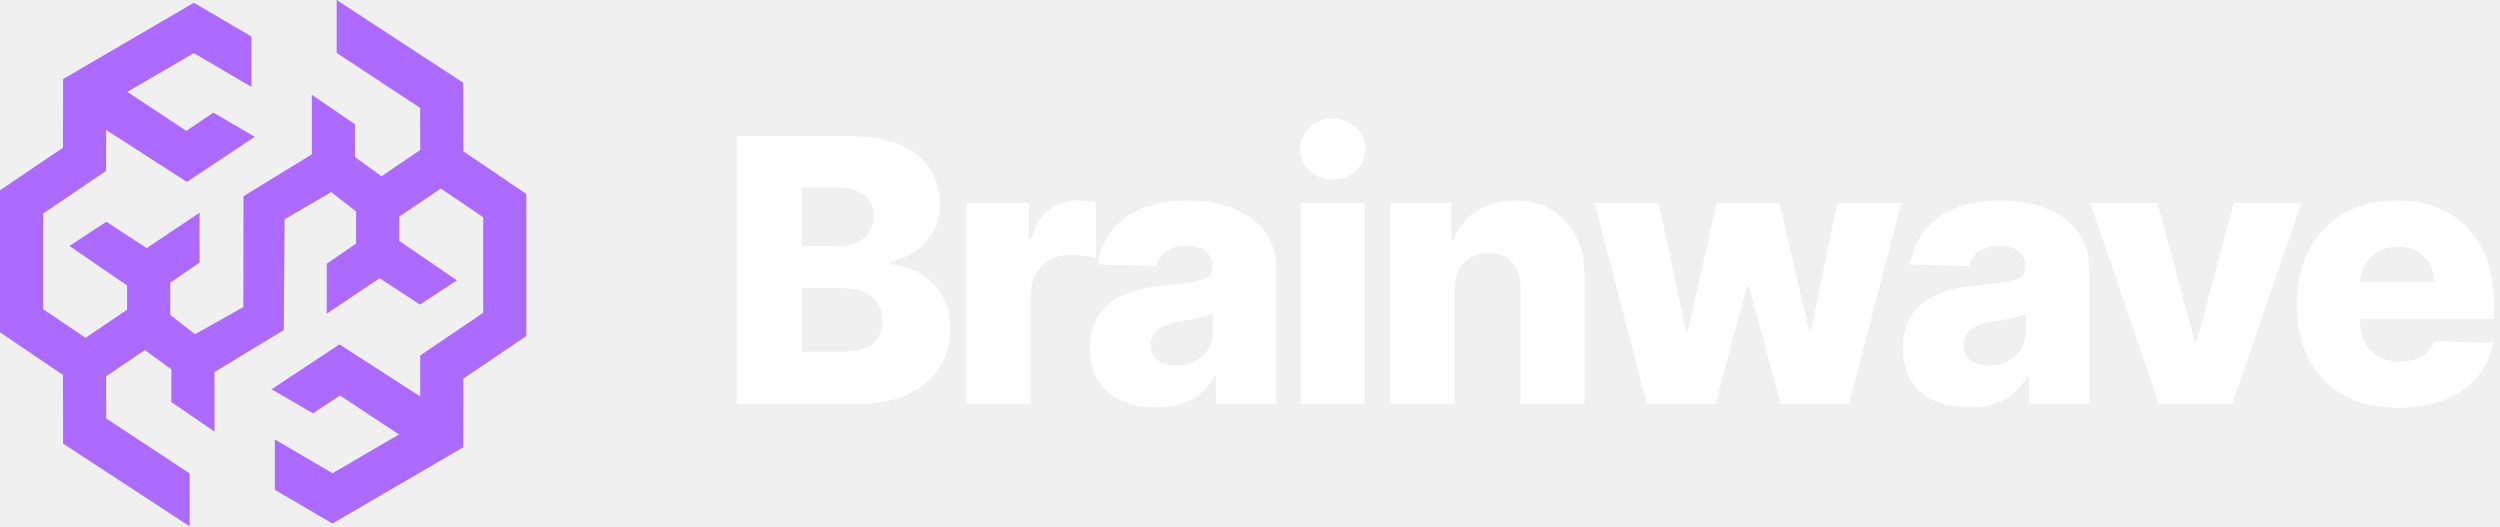
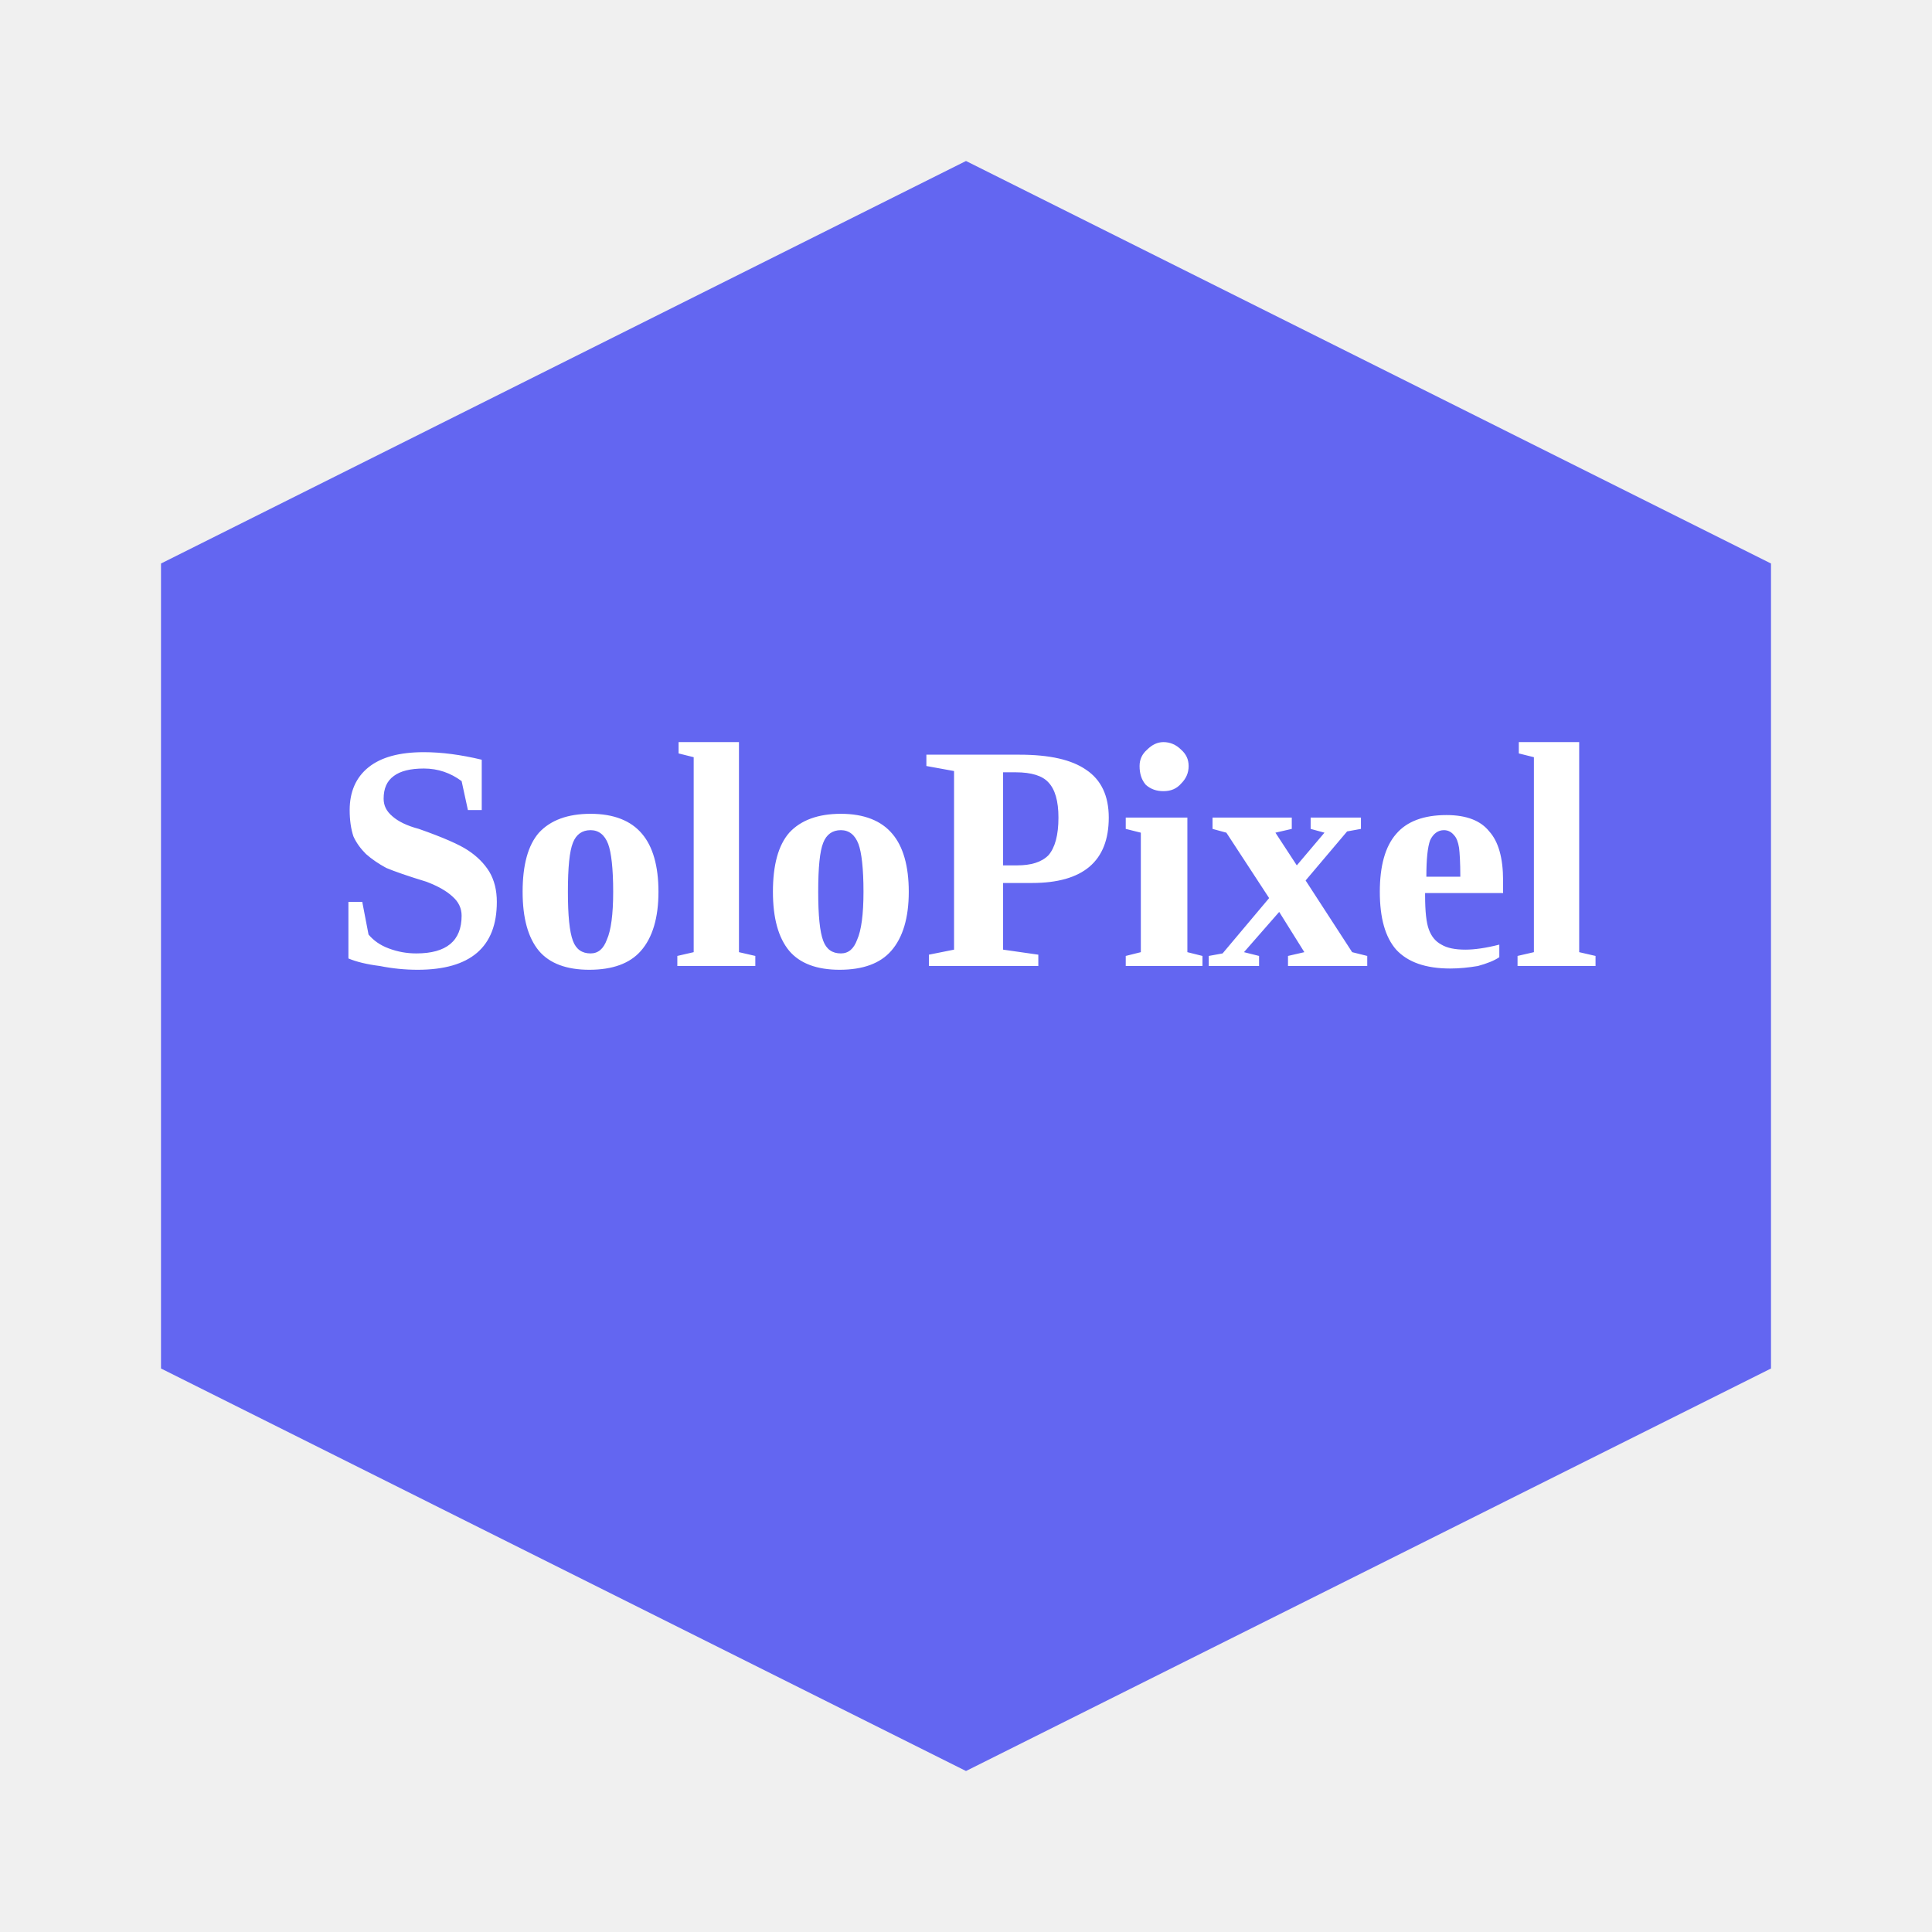
- <svg xmlns="http://www.w3.org/2000/svg" width="190" height="40" viewBox="0 0 190 40">
-   <g fill="none" fill-rule="evenodd">
-     <path fill="#FFF" fill-rule="nonzero" d="M56 30.704 56 10.34 64.492 10.34C66.016 10.34 67.292 10.556 68.32 10.986 69.354 11.417 70.129 12.021 70.646 12.796 71.17 13.572 71.432 14.47 71.432 15.491 71.432 16.266 71.269 16.959 70.945 17.569 70.62 18.172 70.172 18.673 69.602 19.07 69.032 19.468 68.373 19.746 67.624 19.905L67.624 20.104C68.445 20.144 69.204 20.366 69.901 20.771 70.603 21.175 71.167 21.738 71.591 22.461 72.015 23.177 72.227 24.025 72.227 25.006 72.227 26.1 71.949 27.078 71.392 27.94 70.835 28.795 70.03 29.471 68.976 29.968 67.922 30.459 66.642 30.704 65.138 30.704L56 30.704ZM60.922 26.736 63.965 26.736C65.032 26.736 65.817 26.534 66.321 26.13 66.831 25.726 67.087 25.162 67.087 24.44 67.087 23.916 66.964 23.465 66.719 23.087 66.474 22.703 66.126 22.408 65.675 22.202 65.224 21.99 64.684 21.884 64.054 21.884L60.922 21.884 60.922 26.736ZM60.922 18.712 63.646 18.712C64.183 18.712 64.66 18.623 65.078 18.444 65.496 18.265 65.82 18.006 66.053 17.668 66.291 17.33 66.41 16.923 66.41 16.445 66.41 15.762 66.169 15.226 65.685 14.835 65.201 14.443 64.548 14.248 63.726 14.248L60.922 14.248 60.922 18.712ZM73.474 30.704 73.474 15.431 78.197 15.431 78.197 18.215 78.356 18.215C78.634 17.208 79.088 16.459 79.718 15.968 80.348 15.471 81.08 15.222 81.915 15.222 82.141 15.222 82.373 15.239 82.612 15.272 82.85 15.299 83.072 15.342 83.278 15.401L83.278 19.627C83.046 19.548 82.741 19.485 82.363 19.438 81.992 19.392 81.66 19.369 81.369 19.369 80.792 19.369 80.272 19.498 79.808 19.756 79.35 20.008 78.989 20.363 78.724 20.82 78.465 21.271 78.336 21.801 78.336 22.411L78.336 30.704 73.474 30.704ZM87.87 30.962C86.896 30.962 86.031 30.8 85.275 30.475 84.526 30.144 83.933 29.646 83.495 28.984 83.064 28.314 82.849 27.476 82.849 26.468 82.849 25.62 82.998 24.904 83.296 24.32 83.594 23.737 84.005 23.263 84.529 22.898 85.053 22.534 85.656 22.259 86.339 22.073 87.022 21.881 87.751 21.752 88.526 21.685 89.395 21.606 90.094 21.523 90.624 21.437 91.155 21.344 91.539 21.215 91.778 21.049 92.023 20.877 92.146 20.635 92.146 20.323L92.146 20.273C92.146 19.763 91.97 19.369 91.619 19.09 91.267 18.812 90.793 18.673 90.197 18.673 89.554 18.673 89.037 18.812 88.646 19.09 88.255 19.369 88.006 19.753 87.9 20.244L83.415 20.084C83.548 19.157 83.889 18.328 84.44 17.599 84.996 16.863 85.759 16.286 86.727 15.869 87.701 15.444 88.871 15.232 90.237 15.232 91.211 15.232 92.109 15.348 92.931 15.58 93.753 15.806 94.469 16.137 95.079 16.575 95.689 17.005 96.159 17.536 96.491 18.166 96.829 18.795 96.998 19.514 96.998 20.323L96.998 30.704 92.424 30.704 92.424 28.576 92.305 28.576C92.033 29.093 91.685 29.53 91.261 29.889 90.843 30.247 90.349 30.515 89.779 30.694 89.216 30.873 88.579 30.962 87.87 30.962ZM89.371 27.78C89.895 27.78 90.366 27.674 90.783 27.462 91.208 27.25 91.546 26.959 91.798 26.587 92.049 26.209 92.175 25.772 92.175 25.275L92.175 23.823C92.036 23.896 91.867 23.962 91.668 24.022 91.476 24.082 91.264 24.138 91.032 24.191 90.8 24.244 90.561 24.291 90.316 24.33 90.071 24.37 89.835 24.407 89.61 24.44 89.153 24.512 88.762 24.625 88.437 24.778 88.119 24.93 87.873 25.129 87.701 25.374 87.535 25.613 87.453 25.898 87.453 26.229 87.453 26.733 87.632 27.118 87.989 27.383 88.354 27.648 88.815 27.78 89.371 27.78ZM98.851 30.704 98.851 15.431 103.713 15.431 103.713 30.704 98.851 30.704ZM101.287 13.651C100.604 13.651 100.018 13.426 99.527 12.975 99.037 12.518 98.791 11.968 98.791 11.325 98.791 10.688 99.037 10.145 99.527 9.694 100.018 9.236 100.604 9.008 101.287 9.008 101.976 9.008 102.563 9.236 103.047 9.694 103.537 10.145 103.783 10.688 103.783 11.325 103.783 11.968 103.537 12.518 103.047 12.975 102.563 13.426 101.976 13.651 101.287 13.651ZM110.55 21.994 110.55 30.704 105.688 30.704 105.688 15.431 110.312 15.431 110.312 18.235 110.481 18.235C110.819 17.3 111.395 16.568 112.211 16.038 113.026 15.501 113.997 15.232 115.124 15.232 116.198 15.232 117.129 15.474 117.918 15.958 118.714 16.435 119.33 17.105 119.768 17.967 120.212 18.822 120.43 19.823 120.424 20.97L120.424 30.704 115.562 30.704 115.562 21.924C115.568 21.076 115.353 20.413 114.915 19.935 114.484 19.458 113.884 19.22 113.116 19.22 112.605 19.22 112.154 19.332 111.763 19.558 111.379 19.776 111.08 20.091 110.868 20.502 110.663 20.913 110.557 21.41 110.55 21.994Z" />
-     <polygon fill="#FFF" fill-rule="nonzero" points="125.168 30.704 121.19 15.431 126.073 15.431 128.131 25.215 128.26 25.215 130.467 15.431 135.23 15.431 137.497 25.146 137.627 25.146 139.625 15.431 144.507 15.431 140.52 30.704 135.32 30.704 132.933 21.805 132.764 21.805 130.378 30.704" />
-     <path fill="#FFF" fill-rule="nonzero" d="M149.644,30.962 C148.67,30.962 147.805,30.8 147.049,30.475 C146.3,30.144 145.706,29.646 145.269,28.984 C144.838,28.314 144.623,27.476 144.623,26.468 C144.623,25.62 144.772,24.904 145.07,24.32 C145.368,23.737 145.779,23.263 146.303,22.898 C146.827,22.534 147.43,22.259 148.113,22.073 C148.796,21.881 149.525,21.752 150.3,21.685 C151.169,21.606 151.868,21.523 152.398,21.437 C152.929,21.344 153.313,21.215 153.552,21.049 C153.797,20.877 153.92,20.635 153.92,20.323 L153.92,20.273 C153.92,19.763 153.744,19.369 153.393,19.09 C153.041,18.812 152.567,18.673 151.971,18.673 C151.328,18.673 150.811,18.812 150.42,19.09 C150.028,19.369 149.78,19.753 149.674,20.244 L145.189,20.084 C145.322,19.157 145.663,18.328 146.214,17.599 C146.77,16.863 147.533,16.286 148.501,15.869 C149.475,15.444 150.645,15.232 152.01,15.232 C152.985,15.232 153.883,15.348 154.705,15.58 C155.527,15.806 156.243,16.137 156.853,16.575 C157.463,17.005 157.933,17.536 158.265,18.166 C158.603,18.795 158.772,19.514 158.772,20.323 L158.772,30.704 L154.198,30.704 L154.198,28.576 L154.079,28.576 C153.807,29.093 153.459,29.53 153.035,29.889 C152.617,30.247 152.123,30.515 151.553,30.694 C150.99,30.873 150.353,30.962 149.644,30.962 Z M151.145,27.78 C151.669,27.78 152.14,27.674 152.557,27.462 C152.982,27.25 153.32,26.959 153.572,26.587 C153.823,26.209 153.949,25.772 153.949,25.275 L153.949,23.823 C153.81,23.896 153.641,23.962 153.442,24.022 C153.25,24.082 153.038,24.138 152.806,24.191 C152.574,24.244 152.335,24.291 152.09,24.33 C151.845,24.37 151.609,24.407 151.384,24.44 C150.927,24.512 150.536,24.625 150.211,24.778 C149.893,24.93 149.647,25.129 149.475,25.374 C149.309,25.613 149.226,25.898 149.226,26.229 C149.226,26.733 149.405,27.118 149.763,27.383 C150.128,27.648 150.589,27.78 151.145,27.78 Z" />
-     <polygon fill="#FFF" fill-rule="nonzero" points="174.893 15.431 169.653 30.704 164.085 30.704 158.855 15.431 163.976 15.431 166.79 25.951 166.949 25.951 169.773 15.431" />
-     <path fill="#FFF" fill-rule="nonzero" d="M182.285,30.992 C180.687,30.992 179.308,30.677 178.148,30.048 C176.995,29.411 176.107,28.506 175.484,27.333 C174.867,26.153 174.559,24.751 174.559,23.127 C174.559,21.549 174.87,20.171 175.493,18.991 C176.117,17.804 176.995,16.883 178.128,16.227 C179.262,15.564 180.598,15.232 182.136,15.232 C183.223,15.232 184.217,15.401 185.118,15.739 C186.02,16.077 186.799,16.578 187.455,17.241 C188.111,17.904 188.622,18.722 188.986,19.697 C189.351,20.665 189.533,21.775 189.533,23.028 L189.533,24.241 L176.259,24.241 L176.259,21.417 L185.009,21.417 C185.002,20.9 184.88,20.439 184.641,20.035 C184.403,19.63 184.074,19.316 183.657,19.09 C183.246,18.858 182.772,18.742 182.235,18.742 C181.691,18.742 181.204,18.865 180.773,19.11 C180.342,19.349 180.001,19.677 179.749,20.095 C179.497,20.505 179.365,20.973 179.351,21.497 L179.351,24.37 C179.351,24.993 179.474,25.54 179.719,26.011 C179.965,26.475 180.313,26.836 180.763,27.095 C181.214,27.353 181.751,27.482 182.374,27.482 C182.805,27.482 183.196,27.423 183.547,27.303 C183.899,27.184 184.2,27.008 184.452,26.776 C184.704,26.544 184.893,26.259 185.019,25.921 L189.484,26.05 C189.298,27.051 188.89,27.923 188.261,28.666 C187.637,29.401 186.819,29.975 185.805,30.386 C184.79,30.79 183.617,30.992 182.285,30.992 Z" />
-     <polygon fill="#AC6AFF" fill-rule="nonzero" points="35.213 11.501 35.206 6.288 25.586 0 25.586 4.022 31.931 8.2 31.936 11.402 28.988 13.398 26.977 11.931 26.977 9.446 23.7 7.204 23.7 11.727 18.505 14.915 18.495 23.335 14.822 25.403 12.937 23.926 12.937 21.488 15.169 19.959 15.169 19.939 15.169 16.166 11.152 18.854 8.081 16.856 5.276 18.693 9.659 21.694 9.659 23.536 6.5 25.674 3.277 23.492 3.277 16.23 8.062 12.991 8.066 9.875 14.203 13.827 19.361 10.394 16.216 8.559 14.159 9.947 9.677 6.983 14.731 4.036 19.11 6.603 19.11 2.775 14.736 .211 4.794 6.008 4.787 11.223 0 14.465 0 25.257 4.787 28.499 4.794 33.714 14.414 40 14.414 35.981 8.069 31.803 8.064 28.601 11.012 26.605 13.023 28.072 13.023 30.557 16.3 32.798 16.3 28.275 21.569 25.088 21.628 16.667 25.178 14.599 27.063 16.076 27.063 18.514 24.831 20.043 24.831 20.063 24.831 23.837 28.848 21.148 31.919 23.146 34.724 21.309 30.34 18.306 30.34 16.466 33.5 14.329 36.723 16.511 36.723 23.772 31.939 27.012 31.934 30.127 25.797 26.173 20.639 29.584 23.784 31.416 25.841 30.055 30.323 33.019 25.269 35.966 20.89 33.399 20.89 37.225 25.264 39.789 35.206 33.995 35.213 28.779 40 25.537 40 14.743" />
-   </g>
+ <svg xmlns="http://www.w3.org/2000/svg" width="512px" height="512px" viewBox="0 0 24 24" fill="none">
+   <path fill-rule="evenodd" clip-rule="evenodd" d="M12 2L2 7v10l10 5 10-5V7l-10-5z" fill="#6366F1" />
+   <text x="50%" y="50%" font-size="4" font-weight="bold" fill="white" text-anchor="middle" alignment-baseline="middle">SoloPixel</text>
</svg>
